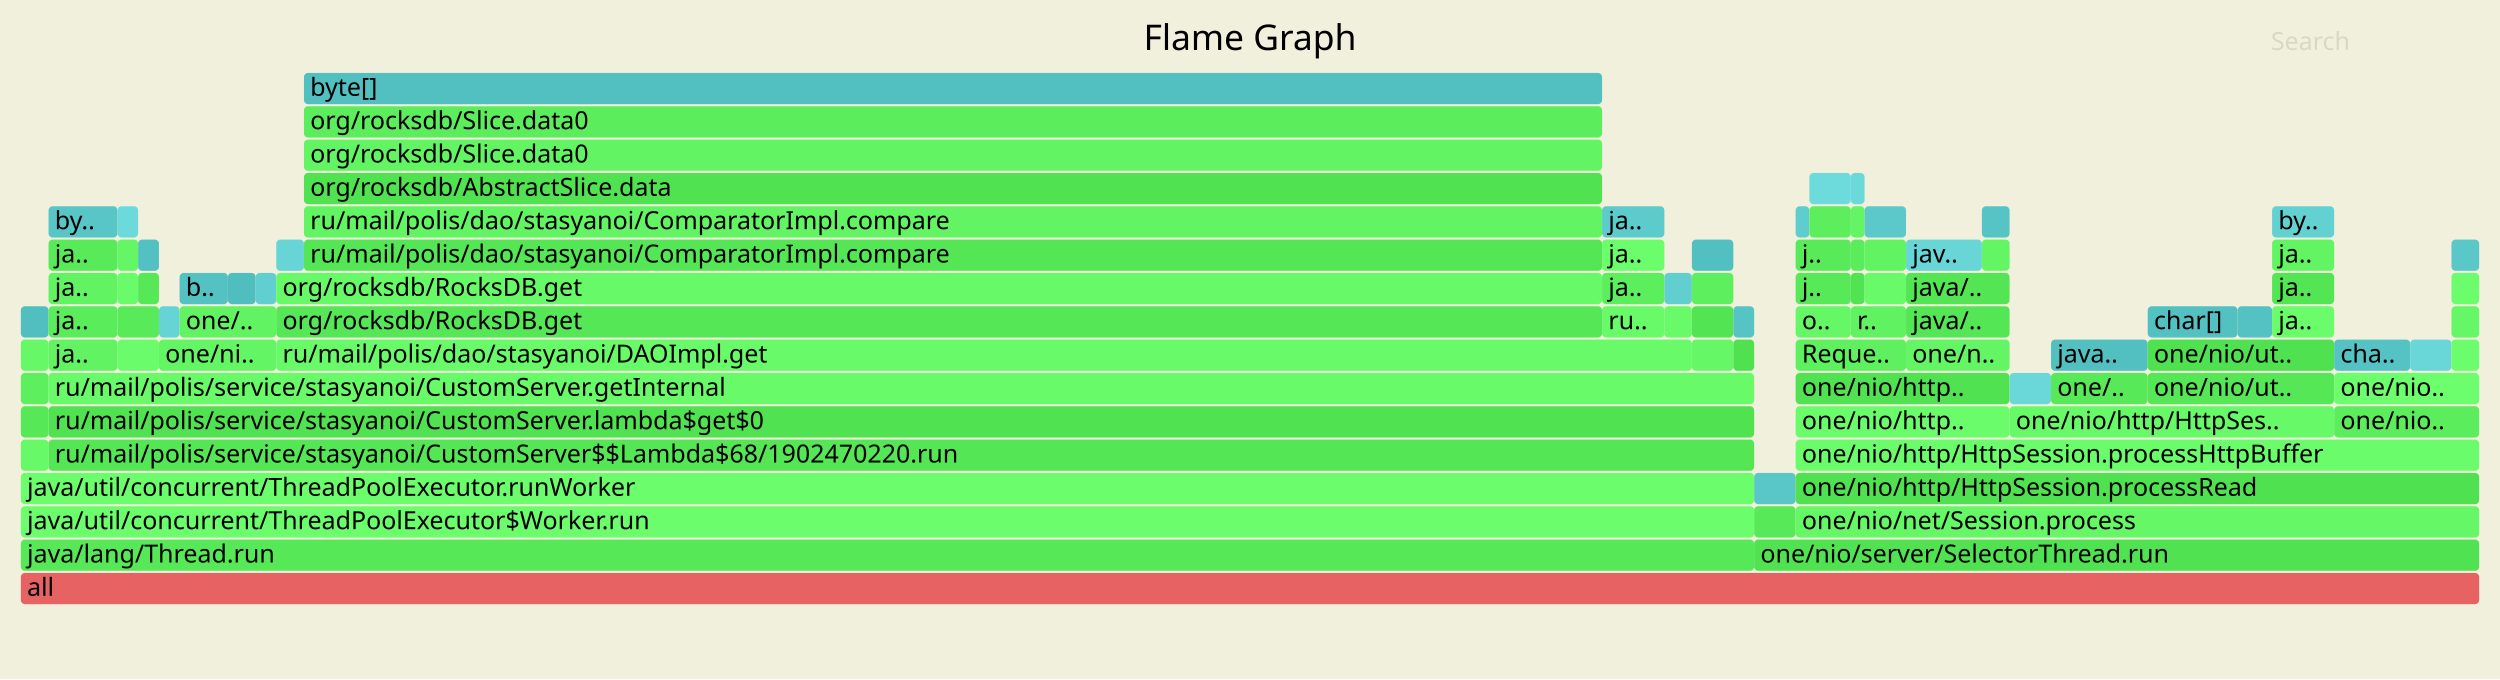
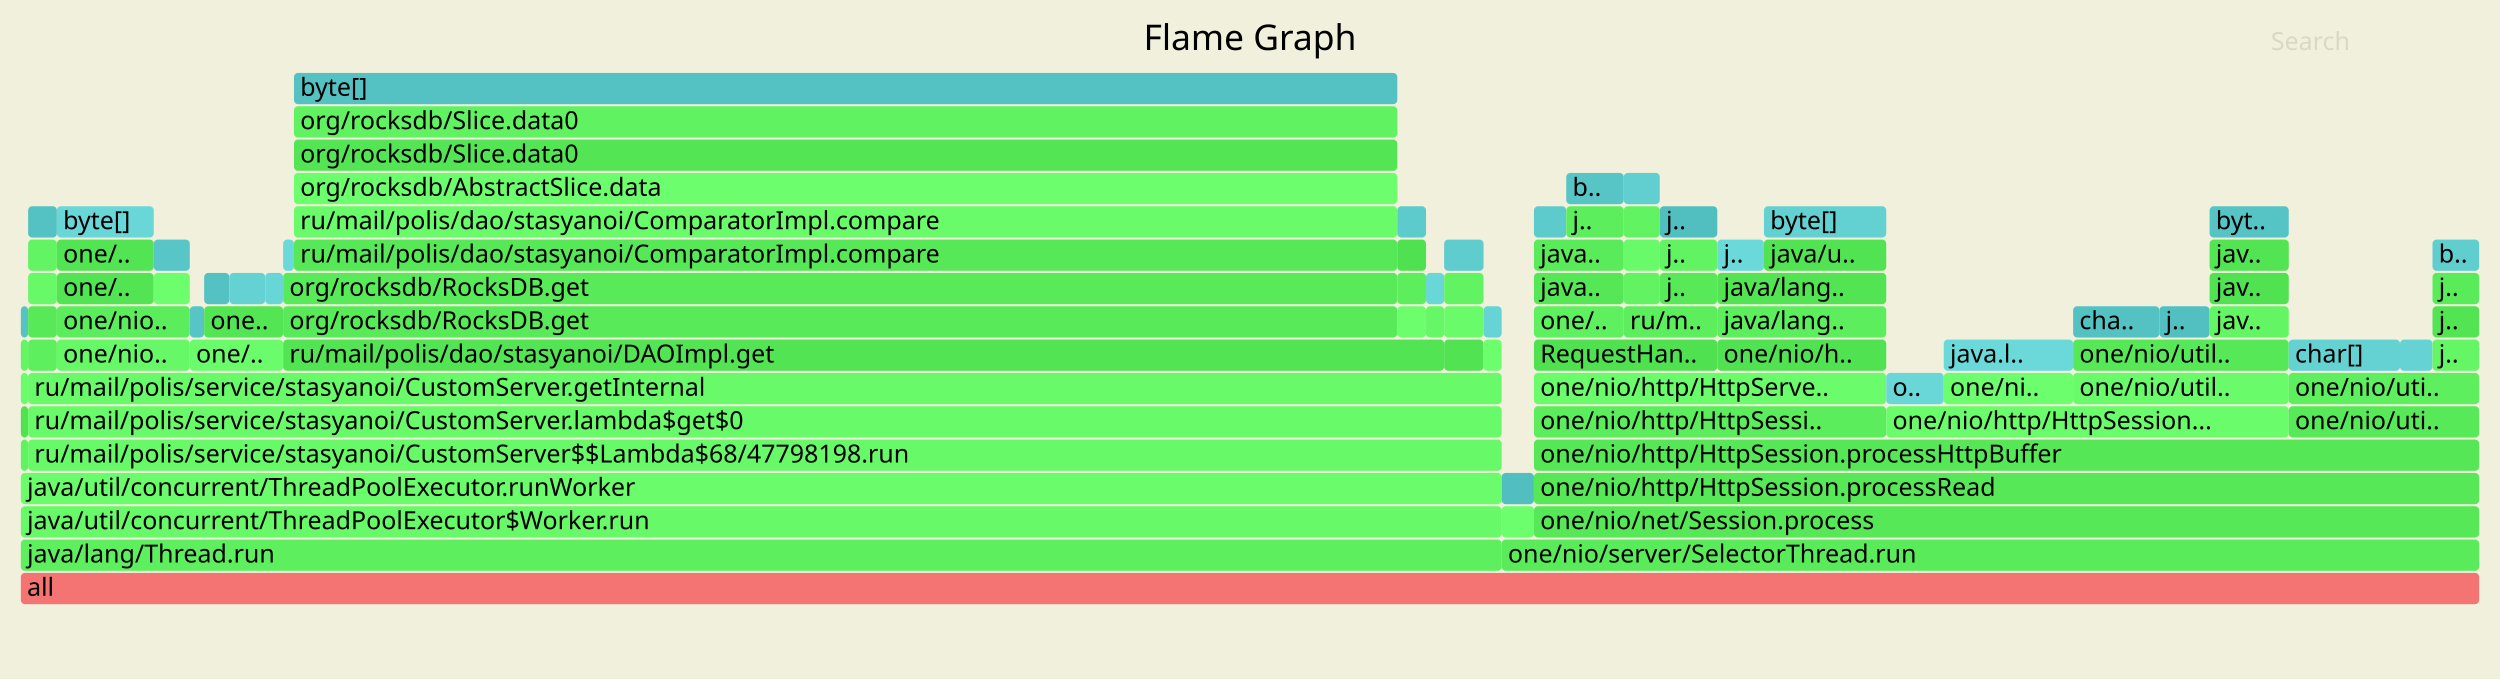
<svg xmlns="http://www.w3.org/2000/svg" version="1.1" width="1200" height="326" viewBox="0 0 1200 326">
  <style type="text/css">
	text { font-family:Verdana; font-size:12px; fill:rgb(0,0,0); }
	#search { opacity:0.1; cursor:pointer; }
	#search:hover, #search.show { opacity:1; }
	#subtitle { text-anchor:middle; font-color:rgb(160,160,160); }
	#title { text-anchor:middle; font-size:17px}
	#unzoom { cursor:pointer; }
	#frames &gt; *:hover { stroke:black; stroke-width:0.5; cursor:pointer; }
	.hide { display:none; }
	.parent { opacity:0.5; }
</style>
  <rect x="0" y="0" width="100%" height="100%" fill="rgb(240,240,220)" />
  <text id="title" x="600" y="24">Flame Graph</text>
  <text id="details" x="10" y="309"> </text>
  <text id="unzoom" x="10" y="24" class="hide">Reset Zoom</text>
  <text id="search" x="1090" y="24">Search</text>
  <text id="matched" x="1090" y="309"> </text>
  <g id="frames">
    <g>
-       <rect x="10.0" y="275.0" width="1180.0" height="15" fill="#e76262" rx="2" ry="2" />
+       <rect x="10.0" y="275.0" width="1180.0" height="15" fill="#f47373" rx="2" ry="2" />
      <text x="13.0" y="286.0">all</text>
    </g>
    <g>
-       <rect x="10.0" y="259.0" width="832.0" height="15" fill="#57e857" rx="2" ry="2" />
+       <rect x="10.0" y="259.0" width="710.8" height="15" fill="#5eef5e" rx="2" ry="2" />
      <text x="13.0" y="270.0">java/lang/Thread.run</text>
    </g>
    <g>
-       <rect x="10.0" y="243.0" width="832.0" height="15" fill="#6cfd6c" rx="2" ry="2" />
+       <rect x="10.0" y="243.0" width="710.8" height="15" fill="#68f968" rx="2" ry="2" />
      <text x="13.0" y="254.0">java/util/concurrent/ThreadPoolExecutor$Worker.run</text>
    </g>
    <g>
-       <rect x="10.0" y="227.0" width="832.0" height="15" fill="#6cfd6c" rx="2" ry="2" />
+       <rect x="10.0" y="227.0" width="710.8" height="15" fill="#6bfc6b" rx="2" ry="2" />
      <text x="13.0" y="238.0">java/util/concurrent/ThreadPoolExecutor.runWorker</text>
    </g>
    <g>
-       <rect x="10.0" y="211.0" width="13.3" height="15" fill="#68f968" rx="2" ry="2" />
+       <rect x="10.0" y="211.0" width="3.5" height="15" fill="#61f261" rx="2" ry="2" />
      <text x="13.0" y="222.0" />
    </g>
    <g>
-       <rect x="10.0" y="195.0" width="13.3" height="15" fill="#57e857" rx="2" ry="2" />
+       <rect x="10.0" y="195.0" width="3.5" height="15" fill="#51e251" rx="2" ry="2" />
      <text x="13.0" y="206.0" />
    </g>
    <g>
-       <rect x="10.0" y="179.0" width="13.3" height="15" fill="#5eef5e" rx="2" ry="2" />
+       <rect x="10.0" y="179.0" width="3.5" height="15" fill="#6bfc6b" rx="2" ry="2" />
      <text x="13.0" y="190.0" />
    </g>
    <g>
-       <rect x="10.0" y="163.0" width="13.3" height="15" fill="#67f867" rx="2" ry="2" />
+       <rect x="10.0" y="163.0" width="3.5" height="15" fill="#64f564" rx="2" ry="2" />
      <text x="13.0" y="174.0" />
    </g>
    <g>
-       <rect x="10.0" y="147.0" width="13.3" height="15" fill="#51bfbf" rx="2" ry="2" />
+       <rect x="10.0" y="147.0" width="3.5" height="15" fill="#55c3c3" rx="2" ry="2" />
      <text x="13.0" y="158.0" />
    </g>
    <g>
-       <rect x="23.3" y="211.0" width="818.7" height="15" fill="#55e655" rx="2" ry="2" />
-       <text x="26.3" y="222.0">ru/mail/polis/service/stasyanoi/CustomServer$$Lambda$68/1902470220.run</text>
-     </g>
-     <g>
-       <rect x="23.3" y="195.0" width="818.7" height="15" fill="#51e251" rx="2" ry="2" />
-       <text x="26.3" y="206.0">ru/mail/polis/service/stasyanoi/CustomServer.lambda$get$0</text>
-     </g>
-     <g>
-       <rect x="23.3" y="179.0" width="818.7" height="15" fill="#69fa69" rx="2" ry="2" />
-       <text x="26.3" y="190.0">ru/mail/polis/service/stasyanoi/CustomServer.getInternal</text>
-     </g>
-     <g>
-       <rect x="23.3" y="163.0" width="33.1" height="15" fill="#62f362" rx="2" ry="2" />
-       <text x="26.3" y="174.0">ja..</text>
-     </g>
-     <g>
-       <rect x="23.3" y="147.0" width="33.1" height="15" fill="#5bec5b" rx="2" ry="2" />
-       <text x="26.3" y="158.0">ja..</text>
-     </g>
-     <g>
-       <rect x="23.3" y="131.0" width="33.1" height="15" fill="#62f362" rx="2" ry="2" />
-       <text x="26.3" y="142.0">ja..</text>
-     </g>
-     <g>
-       <rect x="23.3" y="115.0" width="33.1" height="15" fill="#59ea59" rx="2" ry="2" />
-       <text x="26.3" y="126.0">ja..</text>
-     </g>
-     <g>
-       <rect x="23.3" y="99.0" width="33.1" height="15" fill="#58c6c6" rx="2" ry="2" />
-       <text x="26.3" y="110.0">by..</text>
-     </g>
-     <g>
-       <rect x="56.4" y="163.0" width="19.9" height="15" fill="#6bfc6b" rx="2" ry="2" />
-       <text x="59.4" y="174.0" />
-     </g>
-     <g>
-       <rect x="56.4" y="147.0" width="19.9" height="15" fill="#59ea59" rx="2" ry="2" />
-       <text x="59.4" y="158.0" />
-     </g>
-     <g>
-       <rect x="56.4" y="131.0" width="9.9" height="15" fill="#6afb6a" rx="2" ry="2" />
-       <text x="59.4" y="142.0" />
-     </g>
-     <g>
-       <rect x="56.4" y="115.0" width="9.9" height="15" fill="#65f665" rx="2" ry="2" />
-       <text x="59.4" y="126.0" />
-     </g>
-     <g>
-       <rect x="56.4" y="99.0" width="9.9" height="15" fill="#6cdada" rx="2" ry="2" />
-       <text x="59.4" y="110.0" />
-     </g>
-     <g>
-       <rect x="66.3" y="131.0" width="10.0" height="15" fill="#57e857" rx="2" ry="2" />
-       <text x="69.3" y="142.0" />
-     </g>
-     <g>
-       <rect x="66.3" y="115.0" width="10.0" height="15" fill="#53c1c1" rx="2" ry="2" />
-       <text x="69.3" y="126.0" />
-     </g>
-     <g>
-       <rect x="76.3" y="163.0" width="56.3" height="15" fill="#64f564" rx="2" ry="2" />
-       <text x="79.3" y="174.0">one/ni..</text>
-     </g>
-     <g>
-       <rect x="76.3" y="147.0" width="9.9" height="15" fill="#66d4d4" rx="2" ry="2" />
-       <text x="79.3" y="158.0" />
-     </g>
-     <g>
-       <rect x="86.2" y="147.0" width="46.4" height="15" fill="#62f362" rx="2" ry="2" />
-       <text x="89.2" y="158.0">one/..</text>
-     </g>
-     <g>
-       <rect x="86.2" y="131.0" width="23.2" height="15" fill="#54c2c2" rx="2" ry="2" />
-       <text x="89.2" y="142.0">b..</text>
-     </g>
-     <g>
-       <rect x="109.4" y="131.0" width="13.3" height="15" fill="#50bebe" rx="2" ry="2" />
-       <text x="112.4" y="142.0" />
-     </g>
-     <g>
-       <rect x="122.7" y="131.0" width="9.9" height="15" fill="#61cfcf" rx="2" ry="2" />
-       <text x="125.7" y="142.0" />
-     </g>
-     <g>
-       <rect x="132.6" y="163.0" width="679.5" height="15" fill="#69fa69" rx="2" ry="2" />
-       <text x="135.6" y="174.0">ru/mail/polis/dao/stasyanoi/DAOImpl.get</text>
-     </g>
-     <g>
-       <rect x="132.6" y="147.0" width="636.4" height="15" fill="#56e756" rx="2" ry="2" />
-       <text x="135.6" y="158.0">org/rocksdb/RocksDB.get</text>
-     </g>
-     <g>
-       <rect x="132.6" y="131.0" width="636.4" height="15" fill="#68f968" rx="2" ry="2" />
-       <text x="135.6" y="142.0">org/rocksdb/RocksDB.get</text>
-     </g>
-     <g>
-       <rect x="132.6" y="115.0" width="13.3" height="15" fill="#67d5d5" rx="2" ry="2" />
-       <text x="135.6" y="126.0" />
-     </g>
-     <g>
-       <rect x="145.9" y="115.0" width="623.1" height="15" fill="#55e655" rx="2" ry="2" />
-       <text x="148.9" y="126.0">ru/mail/polis/dao/stasyanoi/ComparatorImpl.compare</text>
-     </g>
-     <g>
-       <rect x="145.9" y="99.0" width="623.1" height="15" fill="#63f463" rx="2" ry="2" />
-       <text x="148.9" y="110.0">ru/mail/polis/dao/stasyanoi/ComparatorImpl.compare</text>
-     </g>
-     <g>
-       <rect x="145.9" y="83.0" width="623.1" height="15" fill="#51e251" rx="2" ry="2" />
-       <text x="148.9" y="94.0">org/rocksdb/AbstractSlice.data</text>
-     </g>
-     <g>
-       <rect x="145.9" y="67.0" width="623.1" height="15" fill="#63f463" rx="2" ry="2" />
-       <text x="148.9" y="78.0">org/rocksdb/Slice.data0</text>
-     </g>
-     <g>
-       <rect x="145.9" y="51.0" width="623.1" height="15" fill="#5ced5c" rx="2" ry="2" />
-       <text x="148.9" y="62.0">org/rocksdb/Slice.data0</text>
-     </g>
-     <g>
-       <rect x="145.9" y="35.0" width="623.1" height="15" fill="#52c0c0" rx="2" ry="2" />
-       <text x="148.9" y="46.0">byte[]</text>
-     </g>
-     <g>
-       <rect x="769.0" y="147.0" width="29.9" height="15" fill="#69fa69" rx="2" ry="2" />
-       <text x="772.0" y="158.0">ru..</text>
-     </g>
-     <g>
-       <rect x="769.0" y="131.0" width="29.9" height="15" fill="#5dee5d" rx="2" ry="2" />
-       <text x="772.0" y="142.0">ja..</text>
-     </g>
-     <g>
-       <rect x="769.0" y="115.0" width="29.9" height="15" fill="#6cfd6c" rx="2" ry="2" />
-       <text x="772.0" y="126.0">ja..</text>
-     </g>
-     <g>
-       <rect x="769.0" y="99.0" width="29.9" height="15" fill="#5dcbcb" rx="2" ry="2" />
-       <text x="772.0" y="110.0">ja..</text>
-     </g>
-     <g>
-       <rect x="798.9" y="147.0" width="13.2" height="15" fill="#69fa69" rx="2" ry="2" />
-       <text x="801.9" y="158.0" />
-     </g>
-     <g>
-       <rect x="798.9" y="131.0" width="13.2" height="15" fill="#61cfcf" rx="2" ry="2" />
-       <text x="801.9" y="142.0" />
-     </g>
-     <g>
-       <rect x="812.1" y="163.0" width="19.9" height="15" fill="#66f766" rx="2" ry="2" />
-       <text x="815.1" y="174.0" />
-     </g>
-     <g>
-       <rect x="812.1" y="147.0" width="19.9" height="15" fill="#53e453" rx="2" ry="2" />
-       <text x="815.1" y="158.0" />
-     </g>
-     <g>
-       <rect x="812.1" y="131.0" width="19.9" height="15" fill="#5eef5e" rx="2" ry="2" />
-       <text x="815.1" y="142.0" />
-     </g>
-     <g>
-       <rect x="812.1" y="115.0" width="19.9" height="15" fill="#52c0c0" rx="2" ry="2" />
-       <text x="815.1" y="126.0" />
-     </g>
-     <g>
-       <rect x="832.0" y="163.0" width="10.0" height="15" fill="#50e150" rx="2" ry="2" />
-       <text x="835.0" y="174.0" />
-     </g>
-     <g>
-       <rect x="832.0" y="147.0" width="10.0" height="15" fill="#56c4c4" rx="2" ry="2" />
-       <text x="835.0" y="158.0" />
-     </g>
-     <g>
-       <rect x="842.0" y="259.0" width="348.0" height="15" fill="#51e251" rx="2" ry="2" />
-       <text x="845.0" y="270.0">one/nio/server/SelectorThread.run</text>
-     </g>
-     <g>
-       <rect x="842.0" y="243.0" width="19.9" height="15" fill="#58e958" rx="2" ry="2" />
-       <text x="845.0" y="254.0" />
-     </g>
-     <g>
-       <rect x="842.0" y="227.0" width="19.9" height="15" fill="#59c7c7" rx="2" ry="2" />
-       <text x="845.0" y="238.0" />
-     </g>
-     <g>
-       <rect x="861.9" y="243.0" width="328.1" height="15" fill="#66f766" rx="2" ry="2" />
-       <text x="864.9" y="254.0">one/nio/net/Session.process</text>
-     </g>
-     <g>
-       <rect x="861.9" y="227.0" width="328.1" height="15" fill="#50e150" rx="2" ry="2" />
-       <text x="864.9" y="238.0">one/nio/http/HttpSession.processRead</text>
-     </g>
-     <g>
-       <rect x="861.9" y="211.0" width="328.1" height="15" fill="#6bfc6b" rx="2" ry="2" />
-       <text x="864.9" y="222.0">one/nio/http/HttpSession.processHttpBuffer</text>
-     </g>
-     <g>
-       <rect x="861.9" y="195.0" width="102.7" height="15" fill="#6bfc6b" rx="2" ry="2" />
-       <text x="864.9" y="206.0">one/nio/http..</text>
-     </g>
-     <g>
-       <rect x="861.9" y="179.0" width="102.7" height="15" fill="#51e251" rx="2" ry="2" />
-       <text x="864.9" y="190.0">one/nio/http..</text>
-     </g>
-     <g>
-       <rect x="861.9" y="163.0" width="53.0" height="15" fill="#5ff05f" rx="2" ry="2" />
-       <text x="864.9" y="174.0">Reque..</text>
-     </g>
-     <g>
-       <rect x="861.9" y="147.0" width="26.5" height="15" fill="#66f766" rx="2" ry="2" />
-       <text x="864.9" y="158.0">o..</text>
-     </g>
-     <g>
-       <rect x="861.9" y="131.0" width="26.5" height="15" fill="#58e958" rx="2" ry="2" />
-       <text x="864.9" y="142.0">j..</text>
-     </g>
-     <g>
-       <rect x="861.9" y="115.0" width="26.5" height="15" fill="#59ea59" rx="2" ry="2" />
-       <text x="864.9" y="126.0">j..</text>
-     </g>
-     <g>
-       <rect x="861.9" y="99.0" width="6.6" height="15" fill="#5fcdcd" rx="2" ry="2" />
-       <text x="864.9" y="110.0" />
-     </g>
-     <g>
-       <rect x="868.5" y="99.0" width="19.9" height="15" fill="#5dee5d" rx="2" ry="2" />
-       <text x="871.5" y="110.0" />
-     </g>
-     <g>
-       <rect x="868.5" y="83.0" width="19.9" height="15" fill="#6ddbdb" rx="2" ry="2" />
-       <text x="871.5" y="94.0" />
-     </g>
-     <g>
-       <rect x="888.4" y="147.0" width="26.5" height="15" fill="#61f261" rx="2" ry="2" />
-       <text x="891.4" y="158.0">r..</text>
-     </g>
-     <g>
-       <rect x="888.4" y="131.0" width="6.6" height="15" fill="#52e352" rx="2" ry="2" />
-       <text x="891.4" y="142.0" />
-     </g>
-     <g>
-       <rect x="888.4" y="115.0" width="6.6" height="15" fill="#5bec5b" rx="2" ry="2" />
-       <text x="891.4" y="126.0" />
-     </g>
-     <g>
-       <rect x="888.4" y="99.0" width="6.6" height="15" fill="#64f564" rx="2" ry="2" />
-       <text x="891.4" y="110.0" />
-     </g>
-     <g>
-       <rect x="888.4" y="83.0" width="6.6" height="15" fill="#6bd9d9" rx="2" ry="2" />
-       <text x="891.4" y="94.0" />
-     </g>
-     <g>
-       <rect x="895.0" y="131.0" width="19.9" height="15" fill="#69fa69" rx="2" ry="2" />
-       <text x="898.0" y="142.0" />
-     </g>
-     <g>
-       <rect x="895.0" y="115.0" width="19.9" height="15" fill="#62f362" rx="2" ry="2" />
-       <text x="898.0" y="126.0" />
-     </g>
-     <g>
-       <rect x="895.0" y="99.0" width="19.9" height="15" fill="#5bc9c9" rx="2" ry="2" />
-       <text x="898.0" y="110.0" />
-     </g>
-     <g>
-       <rect x="914.9" y="163.0" width="49.7" height="15" fill="#64f564" rx="2" ry="2" />
-       <text x="917.9" y="174.0">one/n..</text>
-     </g>
-     <g>
-       <rect x="914.9" y="147.0" width="49.7" height="15" fill="#55e655" rx="2" ry="2" />
-       <text x="917.9" y="158.0">java/..</text>
-     </g>
-     <g>
-       <rect x="914.9" y="131.0" width="49.7" height="15" fill="#54e554" rx="2" ry="2" />
-       <text x="917.9" y="142.0">java/..</text>
-     </g>
-     <g>
-       <rect x="914.9" y="115.0" width="36.4" height="15" fill="#68d6d6" rx="2" ry="2" />
-       <text x="917.9" y="126.0">jav..</text>
-     </g>
-     <g>
-       <rect x="951.3" y="115.0" width="13.3" height="15" fill="#64f564" rx="2" ry="2" />
-       <text x="954.3" y="126.0" />
-     </g>
-     <g>
-       <rect x="951.3" y="99.0" width="13.3" height="15" fill="#56c4c4" rx="2" ry="2" />
-       <text x="954.3" y="110.0" />
-     </g>
-     <g>
-       <rect x="964.6" y="195.0" width="155.8" height="15" fill="#68f968" rx="2" ry="2" />
-       <text x="967.6" y="206.0">one/nio/http/HttpSes..</text>
-     </g>
-     <g>
-       <rect x="964.6" y="179.0" width="19.9" height="15" fill="#6ad8d8" rx="2" ry="2" />
-       <text x="967.6" y="190.0" />
-     </g>
-     <g>
-       <rect x="984.5" y="179.0" width="46.4" height="15" fill="#58e958" rx="2" ry="2" />
-       <text x="987.5" y="190.0">one/..</text>
-     </g>
-     <g>
-       <rect x="984.5" y="163.0" width="46.4" height="15" fill="#52c0c0" rx="2" ry="2" />
-       <text x="987.5" y="174.0">java..</text>
-     </g>
-     <g>
-       <rect x="1030.9" y="179.0" width="89.5" height="15" fill="#56e756" rx="2" ry="2" />
-       <text x="1033.9" y="190.0">one/nio/ut..</text>
-     </g>
-     <g>
-       <rect x="1030.9" y="163.0" width="89.5" height="15" fill="#50e150" rx="2" ry="2" />
-       <text x="1033.9" y="174.0">one/nio/ut..</text>
-     </g>
-     <g>
-       <rect x="1030.9" y="147.0" width="43.1" height="15" fill="#53c1c1" rx="2" ry="2" />
-       <text x="1033.9" y="158.0">char[]</text>
-     </g>
-     <g>
-       <rect x="1074.0" y="147.0" width="16.6" height="15" fill="#54c2c2" rx="2" ry="2" />
-       <text x="1077.0" y="158.0" />
-     </g>
-     <g>
-       <rect x="1090.6" y="147.0" width="29.8" height="15" fill="#6bfc6b" rx="2" ry="2" />
-       <text x="1093.6" y="158.0">ja..</text>
-     </g>
-     <g>
-       <rect x="1090.6" y="131.0" width="29.8" height="15" fill="#54e554" rx="2" ry="2" />
-       <text x="1093.6" y="142.0">ja..</text>
-     </g>
-     <g>
-       <rect x="1090.6" y="115.0" width="29.8" height="15" fill="#63f463" rx="2" ry="2" />
-       <text x="1093.6" y="126.0">ja..</text>
-     </g>
-     <g>
-       <rect x="1090.6" y="99.0" width="29.8" height="15" fill="#63d1d1" rx="2" ry="2" />
-       <text x="1093.6" y="110.0">by..</text>
-     </g>
-     <g>
-       <rect x="1120.4" y="195.0" width="69.6" height="15" fill="#5ced5c" rx="2" ry="2" />
-       <text x="1123.4" y="206.0">one/nio..</text>
-     </g>
-     <g>
-       <rect x="1120.4" y="179.0" width="69.6" height="15" fill="#6dfe6d" rx="2" ry="2" />
-       <text x="1123.4" y="190.0">one/nio..</text>
-     </g>
-     <g>
-       <rect x="1120.4" y="163.0" width="36.5" height="15" fill="#55c3c3" rx="2" ry="2" />
-       <text x="1123.4" y="174.0">cha..</text>
-     </g>
-     <g>
-       <rect x="1156.9" y="163.0" width="19.8" height="15" fill="#69d7d7" rx="2" ry="2" />
-       <text x="1159.9" y="174.0" />
-     </g>
-     <g>
-       <rect x="1176.7" y="163.0" width="13.3" height="15" fill="#6cfd6c" rx="2" ry="2" />
-       <text x="1179.7" y="174.0" />
-     </g>
-     <g>
-       <rect x="1176.7" y="147.0" width="13.3" height="15" fill="#66f766" rx="2" ry="2" />
-       <text x="1179.7" y="158.0" />
-     </g>
-     <g>
-       <rect x="1176.7" y="131.0" width="13.3" height="15" fill="#6cfd6c" rx="2" ry="2" />
-       <text x="1179.7" y="142.0" />
-     </g>
-     <g>
-       <rect x="1176.7" y="115.0" width="13.3" height="15" fill="#5ac8c8" rx="2" ry="2" />
-       <text x="1179.7" y="126.0" />
+       <rect x="13.5" y="211.0" width="707.3" height="15" fill="#68f968" rx="2" ry="2" />
+       <text x="16.5" y="222.0">ru/mail/polis/service/stasyanoi/CustomServer$$Lambda$68/47798198.run</text>
+     </g>
+     <g>
+       <rect x="13.5" y="195.0" width="707.3" height="15" fill="#69fa69" rx="2" ry="2" />
+       <text x="16.5" y="206.0">ru/mail/polis/service/stasyanoi/CustomServer.lambda$get$0</text>
+     </g>
+     <g>
+       <rect x="13.5" y="179.0" width="707.3" height="15" fill="#69fa69" rx="2" ry="2" />
+       <text x="16.5" y="190.0">ru/mail/polis/service/stasyanoi/CustomServer.getInternal</text>
+     </g>
+     <g>
+       <rect x="13.5" y="163.0" width="13.8" height="15" fill="#5eef5e" rx="2" ry="2" />
+       <text x="16.5" y="174.0" />
+     </g>
+     <g>
+       <rect x="13.5" y="147.0" width="13.8" height="15" fill="#58e958" rx="2" ry="2" />
+       <text x="16.5" y="158.0" />
+     </g>
+     <g>
+       <rect x="13.5" y="131.0" width="13.8" height="15" fill="#68f968" rx="2" ry="2" />
+       <text x="16.5" y="142.0" />
+     </g>
+     <g>
+       <rect x="13.5" y="115.0" width="13.8" height="15" fill="#63f463" rx="2" ry="2" />
+       <text x="16.5" y="126.0" />
+     </g>
+     <g>
+       <rect x="13.5" y="99.0" width="13.8" height="15" fill="#54c2c2" rx="2" ry="2" />
+       <text x="16.5" y="110.0" />
+     </g>
+     <g>
+       <rect x="27.3" y="163.0" width="63.8" height="15" fill="#67f867" rx="2" ry="2" />
+       <text x="30.3" y="174.0">one/nio..</text>
+     </g>
+     <g>
+       <rect x="27.3" y="147.0" width="63.8" height="15" fill="#5ced5c" rx="2" ry="2" />
+       <text x="30.3" y="158.0">one/nio..</text>
+     </g>
+     <g>
+       <rect x="27.3" y="131.0" width="46.5" height="15" fill="#53e453" rx="2" ry="2" />
+       <text x="30.3" y="142.0">one/..</text>
+     </g>
+     <g>
+       <rect x="27.3" y="115.0" width="46.5" height="15" fill="#53e453" rx="2" ry="2" />
+       <text x="30.3" y="126.0">one/..</text>
+     </g>
+     <g>
+       <rect x="27.3" y="99.0" width="46.5" height="15" fill="#69d7d7" rx="2" ry="2" />
+       <text x="30.3" y="110.0">byte[]</text>
+     </g>
+     <g>
+       <rect x="73.8" y="131.0" width="17.3" height="15" fill="#6dfe6d" rx="2" ry="2" />
+       <text x="76.8" y="142.0" />
+     </g>
+     <g>
+       <rect x="73.8" y="115.0" width="17.3" height="15" fill="#58c6c6" rx="2" ry="2" />
+       <text x="76.8" y="126.0" />
+     </g>
+     <g>
+       <rect x="91.1" y="163.0" width="44.8" height="15" fill="#6bfc6b" rx="2" ry="2" />
+       <text x="94.1" y="174.0">one/..</text>
+     </g>
+     <g>
+       <rect x="91.1" y="147.0" width="6.9" height="15" fill="#57c5c5" rx="2" ry="2" />
+       <text x="94.1" y="158.0" />
+     </g>
+     <g>
+       <rect x="98.0" y="147.0" width="37.9" height="15" fill="#54e554" rx="2" ry="2" />
+       <text x="101.0" y="158.0">one..</text>
+     </g>
+     <g>
+       <rect x="98.0" y="131.0" width="12.1" height="15" fill="#54c2c2" rx="2" ry="2" />
+       <text x="101.0" y="142.0" />
+     </g>
+     <g>
+       <rect x="110.1" y="131.0" width="17.2" height="15" fill="#64d2d2" rx="2" ry="2" />
+       <text x="113.1" y="142.0" />
+     </g>
+     <g>
+       <rect x="127.3" y="131.0" width="8.6" height="15" fill="#68d6d6" rx="2" ry="2" />
+       <text x="130.3" y="142.0" />
+     </g>
+     <g>
+       <rect x="135.9" y="163.0" width="557.3" height="15" fill="#53e453" rx="2" ry="2" />
+       <text x="138.9" y="174.0">ru/mail/polis/dao/stasyanoi/DAOImpl.get</text>
+     </g>
+     <g>
+       <rect x="135.9" y="147.0" width="534.8" height="15" fill="#59ea59" rx="2" ry="2" />
+       <text x="138.9" y="158.0">org/rocksdb/RocksDB.get</text>
+     </g>
+     <g>
+       <rect x="135.9" y="131.0" width="534.8" height="15" fill="#59ea59" rx="2" ry="2" />
+       <text x="138.9" y="142.0">org/rocksdb/RocksDB.get</text>
+     </g>
+     <g>
+       <rect x="135.9" y="115.0" width="5.2" height="15" fill="#6bd9d9" rx="2" ry="2" />
+       <text x="138.9" y="126.0" />
+     </g>
+     <g>
+       <rect x="141.1" y="115.0" width="529.6" height="15" fill="#57e857" rx="2" ry="2" />
+       <text x="144.1" y="126.0">ru/mail/polis/dao/stasyanoi/ComparatorImpl.compare</text>
+     </g>
+     <g>
+       <rect x="141.1" y="99.0" width="529.6" height="15" fill="#6afb6a" rx="2" ry="2" />
+       <text x="144.1" y="110.0">ru/mail/polis/dao/stasyanoi/ComparatorImpl.compare</text>
+     </g>
+     <g>
+       <rect x="141.1" y="83.0" width="529.6" height="15" fill="#6dfe6d" rx="2" ry="2" />
+       <text x="144.1" y="94.0">org/rocksdb/AbstractSlice.data</text>
+     </g>
+     <g>
+       <rect x="141.1" y="67.0" width="529.6" height="15" fill="#54e554" rx="2" ry="2" />
+       <text x="144.1" y="78.0">org/rocksdb/Slice.data0</text>
+     </g>
+     <g>
+       <rect x="141.1" y="51.0" width="529.6" height="15" fill="#61f261" rx="2" ry="2" />
+       <text x="144.1" y="62.0">org/rocksdb/Slice.data0</text>
+     </g>
+     <g>
+       <rect x="141.1" y="35.0" width="529.6" height="15" fill="#54c2c2" rx="2" ry="2" />
+       <text x="144.1" y="46.0">byte[]</text>
+     </g>
+     <g>
+       <rect x="670.7" y="147.0" width="13.8" height="15" fill="#6dfe6d" rx="2" ry="2" />
+       <text x="673.7" y="158.0" />
+     </g>
+     <g>
+       <rect x="670.7" y="131.0" width="13.8" height="15" fill="#5dee5d" rx="2" ry="2" />
+       <text x="673.7" y="142.0" />
+     </g>
+     <g>
+       <rect x="670.7" y="115.0" width="13.8" height="15" fill="#50e150" rx="2" ry="2" />
+       <text x="673.7" y="126.0" />
+     </g>
+     <g>
+       <rect x="670.7" y="99.0" width="13.8" height="15" fill="#5dcbcb" rx="2" ry="2" />
+       <text x="673.7" y="110.0" />
+     </g>
+     <g>
+       <rect x="684.5" y="147.0" width="8.7" height="15" fill="#66f766" rx="2" ry="2" />
+       <text x="687.5" y="158.0" />
+     </g>
+     <g>
+       <rect x="684.5" y="131.0" width="8.7" height="15" fill="#69d7d7" rx="2" ry="2" />
+       <text x="687.5" y="142.0" />
+     </g>
+     <g>
+       <rect x="693.2" y="163.0" width="18.9" height="15" fill="#52e352" rx="2" ry="2" />
+       <text x="696.2" y="174.0" />
+     </g>
+     <g>
+       <rect x="693.2" y="147.0" width="18.9" height="15" fill="#6afb6a" rx="2" ry="2" />
+       <text x="696.2" y="158.0" />
+     </g>
+     <g>
+       <rect x="693.2" y="131.0" width="18.9" height="15" fill="#62f362" rx="2" ry="2" />
+       <text x="696.2" y="142.0" />
+     </g>
+     <g>
+       <rect x="693.2" y="115.0" width="18.9" height="15" fill="#5fcdcd" rx="2" ry="2" />
+       <text x="696.2" y="126.0" />
+     </g>
+     <g>
+       <rect x="712.1" y="163.0" width="8.7" height="15" fill="#6dfe6d" rx="2" ry="2" />
+       <text x="715.1" y="174.0" />
+     </g>
+     <g>
+       <rect x="712.1" y="147.0" width="8.7" height="15" fill="#66d4d4" rx="2" ry="2" />
+       <text x="715.1" y="158.0" />
+     </g>
+     <g>
+       <rect x="720.8" y="259.0" width="469.2" height="15" fill="#5aeb5a" rx="2" ry="2" />
+       <text x="723.8" y="270.0">one/nio/server/SelectorThread.run</text>
+     </g>
+     <g>
+       <rect x="720.8" y="243.0" width="15.5" height="15" fill="#6dfe6d" rx="2" ry="2" />
+       <text x="723.8" y="254.0" />
+     </g>
+     <g>
+       <rect x="720.8" y="227.0" width="15.5" height="15" fill="#51bfbf" rx="2" ry="2" />
+       <text x="723.8" y="238.0" />
+     </g>
+     <g>
+       <rect x="736.3" y="243.0" width="453.7" height="15" fill="#57e857" rx="2" ry="2" />
+       <text x="739.3" y="254.0">one/nio/net/Session.process</text>
+     </g>
+     <g>
+       <rect x="736.3" y="227.0" width="453.7" height="15" fill="#57e857" rx="2" ry="2" />
+       <text x="739.3" y="238.0">one/nio/http/HttpSession.processRead</text>
+     </g>
+     <g>
+       <rect x="736.3" y="211.0" width="453.7" height="15" fill="#56e756" rx="2" ry="2" />
+       <text x="739.3" y="222.0">one/nio/http/HttpSession.processHttpBuffer</text>
+     </g>
+     <g>
+       <rect x="736.3" y="195.0" width="169.1" height="15" fill="#5ced5c" rx="2" ry="2" />
+       <text x="739.3" y="206.0">one/nio/http/HttpSessi..</text>
+     </g>
+     <g>
+       <rect x="736.3" y="179.0" width="169.1" height="15" fill="#6bfc6b" rx="2" ry="2" />
+       <text x="739.3" y="190.0">one/nio/http/HttpServe..</text>
+     </g>
+     <g>
+       <rect x="736.3" y="163.0" width="88.0" height="15" fill="#50e150" rx="2" ry="2" />
+       <text x="739.3" y="174.0">RequestHan..</text>
+     </g>
+     <g>
+       <rect x="736.3" y="147.0" width="43.1" height="15" fill="#5ff05f" rx="2" ry="2" />
+       <text x="739.3" y="158.0">one/..</text>
+     </g>
+     <g>
+       <rect x="736.3" y="131.0" width="43.1" height="15" fill="#56e756" rx="2" ry="2" />
+       <text x="739.3" y="142.0">java..</text>
+     </g>
+     <g>
+       <rect x="736.3" y="115.0" width="43.1" height="15" fill="#5aeb5a" rx="2" ry="2" />
+       <text x="739.3" y="126.0">java..</text>
+     </g>
+     <g>
+       <rect x="736.3" y="99.0" width="15.5" height="15" fill="#5dcbcb" rx="2" ry="2" />
+       <text x="739.3" y="110.0" />
+     </g>
+     <g>
+       <rect x="751.8" y="99.0" width="27.6" height="15" fill="#5dee5d" rx="2" ry="2" />
+       <text x="754.8" y="110.0">j..</text>
+     </g>
+     <g>
+       <rect x="751.8" y="83.0" width="27.6" height="15" fill="#57c5c5" rx="2" ry="2" />
+       <text x="754.8" y="94.0">b..</text>
+     </g>
+     <g>
+       <rect x="779.4" y="147.0" width="44.9" height="15" fill="#5dee5d" rx="2" ry="2" />
+       <text x="782.4" y="158.0">ru/m..</text>
+     </g>
+     <g>
+       <rect x="779.4" y="131.0" width="17.3" height="15" fill="#62f362" rx="2" ry="2" />
+       <text x="782.4" y="142.0" />
+     </g>
+     <g>
+       <rect x="779.4" y="115.0" width="17.3" height="15" fill="#69fa69" rx="2" ry="2" />
+       <text x="782.4" y="126.0" />
+     </g>
+     <g>
+       <rect x="779.4" y="99.0" width="17.3" height="15" fill="#62f362" rx="2" ry="2" />
+       <text x="782.4" y="110.0" />
+     </g>
+     <g>
+       <rect x="779.4" y="83.0" width="17.3" height="15" fill="#61cfcf" rx="2" ry="2" />
+       <text x="782.4" y="94.0" />
+     </g>
+     <g>
+       <rect x="796.7" y="131.0" width="27.6" height="15" fill="#58e958" rx="2" ry="2" />
+       <text x="799.7" y="142.0">j..</text>
+     </g>
+     <g>
+       <rect x="796.7" y="115.0" width="27.6" height="15" fill="#62f362" rx="2" ry="2" />
+       <text x="799.7" y="126.0">j..</text>
+     </g>
+     <g>
+       <rect x="796.7" y="99.0" width="27.6" height="15" fill="#51bfbf" rx="2" ry="2" />
+       <text x="799.7" y="110.0">j..</text>
+     </g>
+     <g>
+       <rect x="824.3" y="163.0" width="81.1" height="15" fill="#51e251" rx="2" ry="2" />
+       <text x="827.3" y="174.0">one/nio/h..</text>
+     </g>
+     <g>
+       <rect x="824.3" y="147.0" width="81.1" height="15" fill="#5dee5d" rx="2" ry="2" />
+       <text x="827.3" y="158.0">java/lang..</text>
+     </g>
+     <g>
+       <rect x="824.3" y="131.0" width="81.1" height="15" fill="#53e453" rx="2" ry="2" />
+       <text x="827.3" y="142.0">java/lang..</text>
+     </g>
+     <g>
+       <rect x="824.3" y="115.0" width="22.4" height="15" fill="#6bd9d9" rx="2" ry="2" />
+       <text x="827.3" y="126.0">j..</text>
+     </g>
+     <g>
+       <rect x="846.7" y="115.0" width="58.7" height="15" fill="#52e352" rx="2" ry="2" />
+       <text x="849.7" y="126.0">java/u..</text>
+     </g>
+     <g>
+       <rect x="846.7" y="99.0" width="58.7" height="15" fill="#63d1d1" rx="2" ry="2" />
+       <text x="849.7" y="110.0">byte[]</text>
+     </g>
+     <g>
+       <rect x="905.4" y="195.0" width="193.2" height="15" fill="#6bfc6b" rx="2" ry="2" />
+       <text x="908.4" y="206.0">one/nio/http/HttpSession...</text>
+     </g>
+     <g>
+       <rect x="905.4" y="179.0" width="27.6" height="15" fill="#69d7d7" rx="2" ry="2" />
+       <text x="908.4" y="190.0">o..</text>
+     </g>
+     <g>
+       <rect x="933.0" y="179.0" width="62.1" height="15" fill="#6dfe6d" rx="2" ry="2" />
+       <text x="936.0" y="190.0">one/ni..</text>
+     </g>
+     <g>
+       <rect x="933.0" y="163.0" width="62.1" height="15" fill="#6bd9d9" rx="2" ry="2" />
+       <text x="936.0" y="174.0">java.l..</text>
+     </g>
+     <g>
+       <rect x="995.1" y="179.0" width="103.5" height="15" fill="#6afb6a" rx="2" ry="2" />
+       <text x="998.1" y="190.0">one/nio/util..</text>
+     </g>
+     <g>
+       <rect x="995.1" y="163.0" width="103.5" height="15" fill="#57e857" rx="2" ry="2" />
+       <text x="998.1" y="174.0">one/nio/util..</text>
+     </g>
+     <g>
+       <rect x="995.1" y="147.0" width="41.4" height="15" fill="#54c2c2" rx="2" ry="2" />
+       <text x="998.1" y="158.0">cha..</text>
+     </g>
+     <g>
+       <rect x="1036.5" y="147.0" width="24.1" height="15" fill="#52c0c0" rx="2" ry="2" />
+       <text x="1039.5" y="158.0">j..</text>
+     </g>
+     <g>
+       <rect x="1060.6" y="147.0" width="38.0" height="15" fill="#64f564" rx="2" ry="2" />
+       <text x="1063.6" y="158.0">jav..</text>
+     </g>
+     <g>
+       <rect x="1060.6" y="131.0" width="38.0" height="15" fill="#51e251" rx="2" ry="2" />
+       <text x="1063.6" y="142.0">jav..</text>
+     </g>
+     <g>
+       <rect x="1060.6" y="115.0" width="38.0" height="15" fill="#53e453" rx="2" ry="2" />
+       <text x="1063.6" y="126.0">jav..</text>
+     </g>
+     <g>
+       <rect x="1060.6" y="99.0" width="38.0" height="15" fill="#56c4c4" rx="2" ry="2" />
+       <text x="1063.6" y="110.0">byt..</text>
+     </g>
+     <g>
+       <rect x="1098.6" y="195.0" width="91.4" height="15" fill="#58e958" rx="2" ry="2" />
+       <text x="1101.6" y="206.0">one/nio/uti..</text>
+     </g>
+     <g>
+       <rect x="1098.6" y="179.0" width="91.4" height="15" fill="#5eef5e" rx="2" ry="2" />
+       <text x="1101.6" y="190.0">one/nio/uti..</text>
+     </g>
+     <g>
+       <rect x="1098.6" y="163.0" width="53.4" height="15" fill="#64d2d2" rx="2" ry="2" />
+       <text x="1101.6" y="174.0">char[]</text>
+     </g>
+     <g>
+       <rect x="1152.0" y="163.0" width="15.6" height="15" fill="#65d3d3" rx="2" ry="2" />
+       <text x="1155.0" y="174.0" />
+     </g>
+     <g>
+       <rect x="1167.6" y="163.0" width="22.4" height="15" fill="#65f665" rx="2" ry="2" />
+       <text x="1170.6" y="174.0">j..</text>
+     </g>
+     <g>
+       <rect x="1167.6" y="147.0" width="22.4" height="15" fill="#53e453" rx="2" ry="2" />
+       <text x="1170.6" y="158.0">j..</text>
+     </g>
+     <g>
+       <rect x="1167.6" y="131.0" width="22.4" height="15" fill="#5aeb5a" rx="2" ry="2" />
+       <text x="1170.6" y="142.0">j..</text>
+     </g>
+     <g>
+       <rect x="1167.6" y="115.0" width="22.4" height="15" fill="#60cece" rx="2" ry="2" />
+       <text x="1170.6" y="126.0">b..</text>
    </g>
  </g>
</svg>
